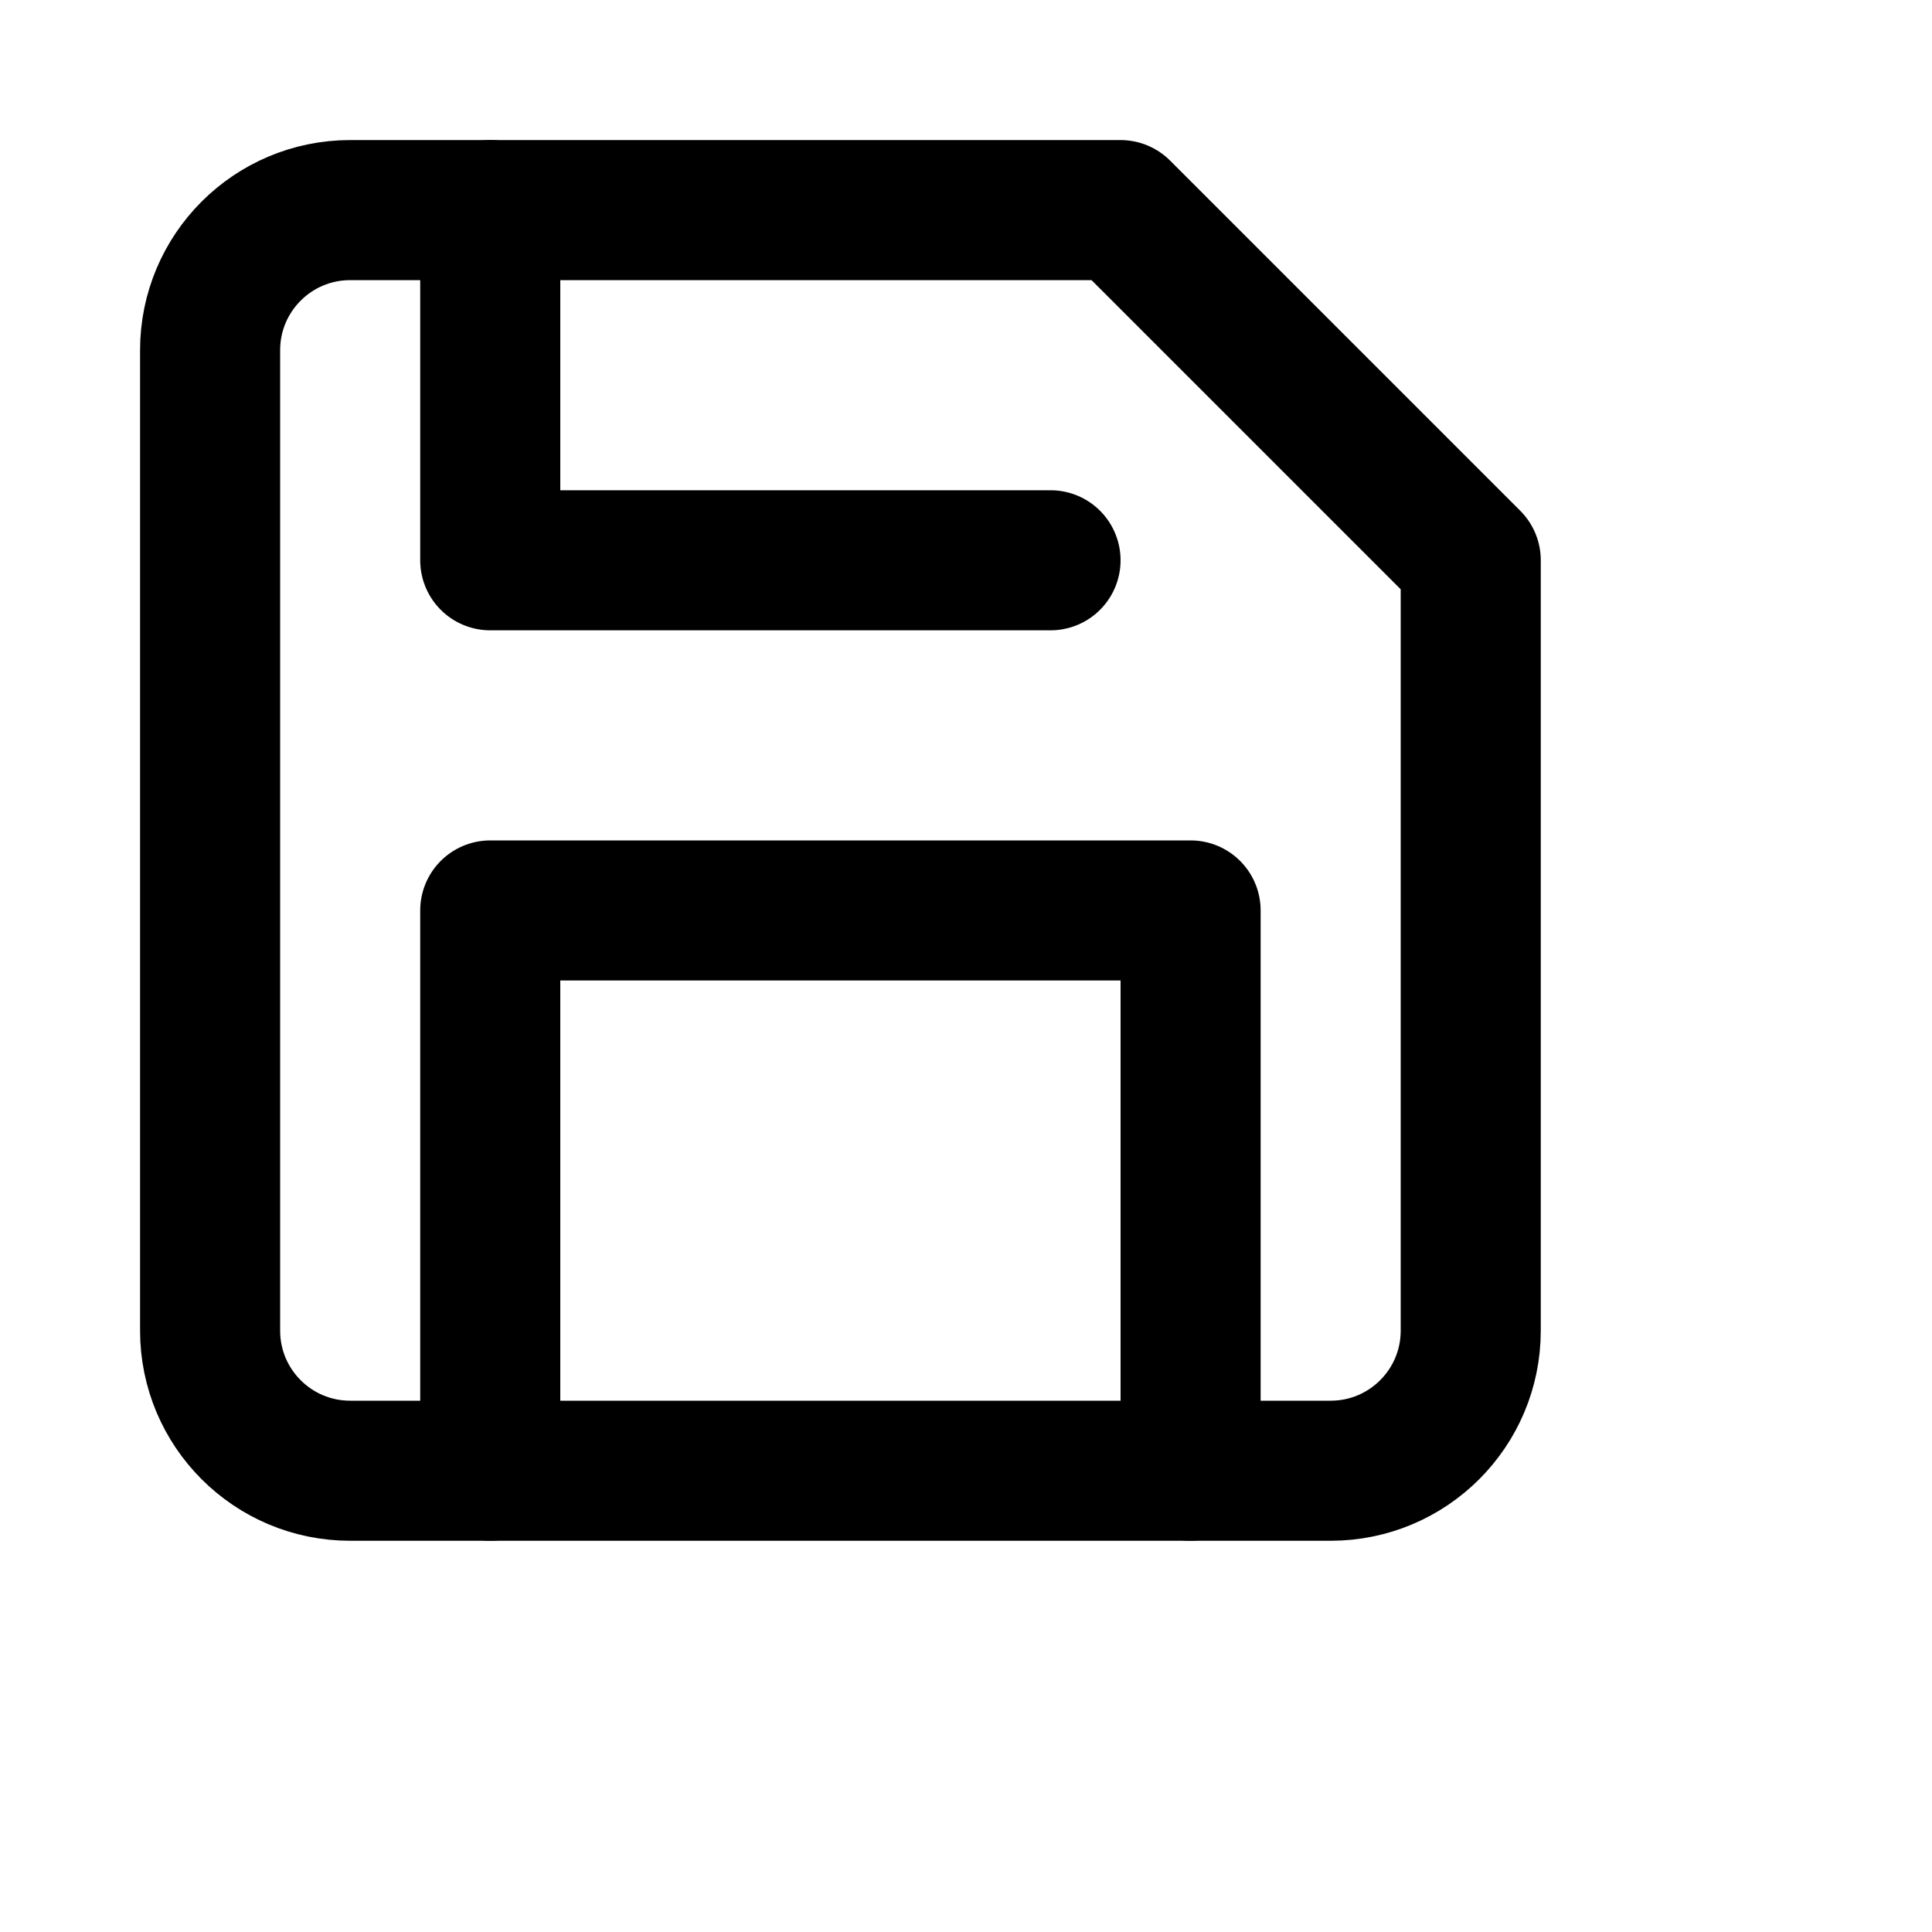
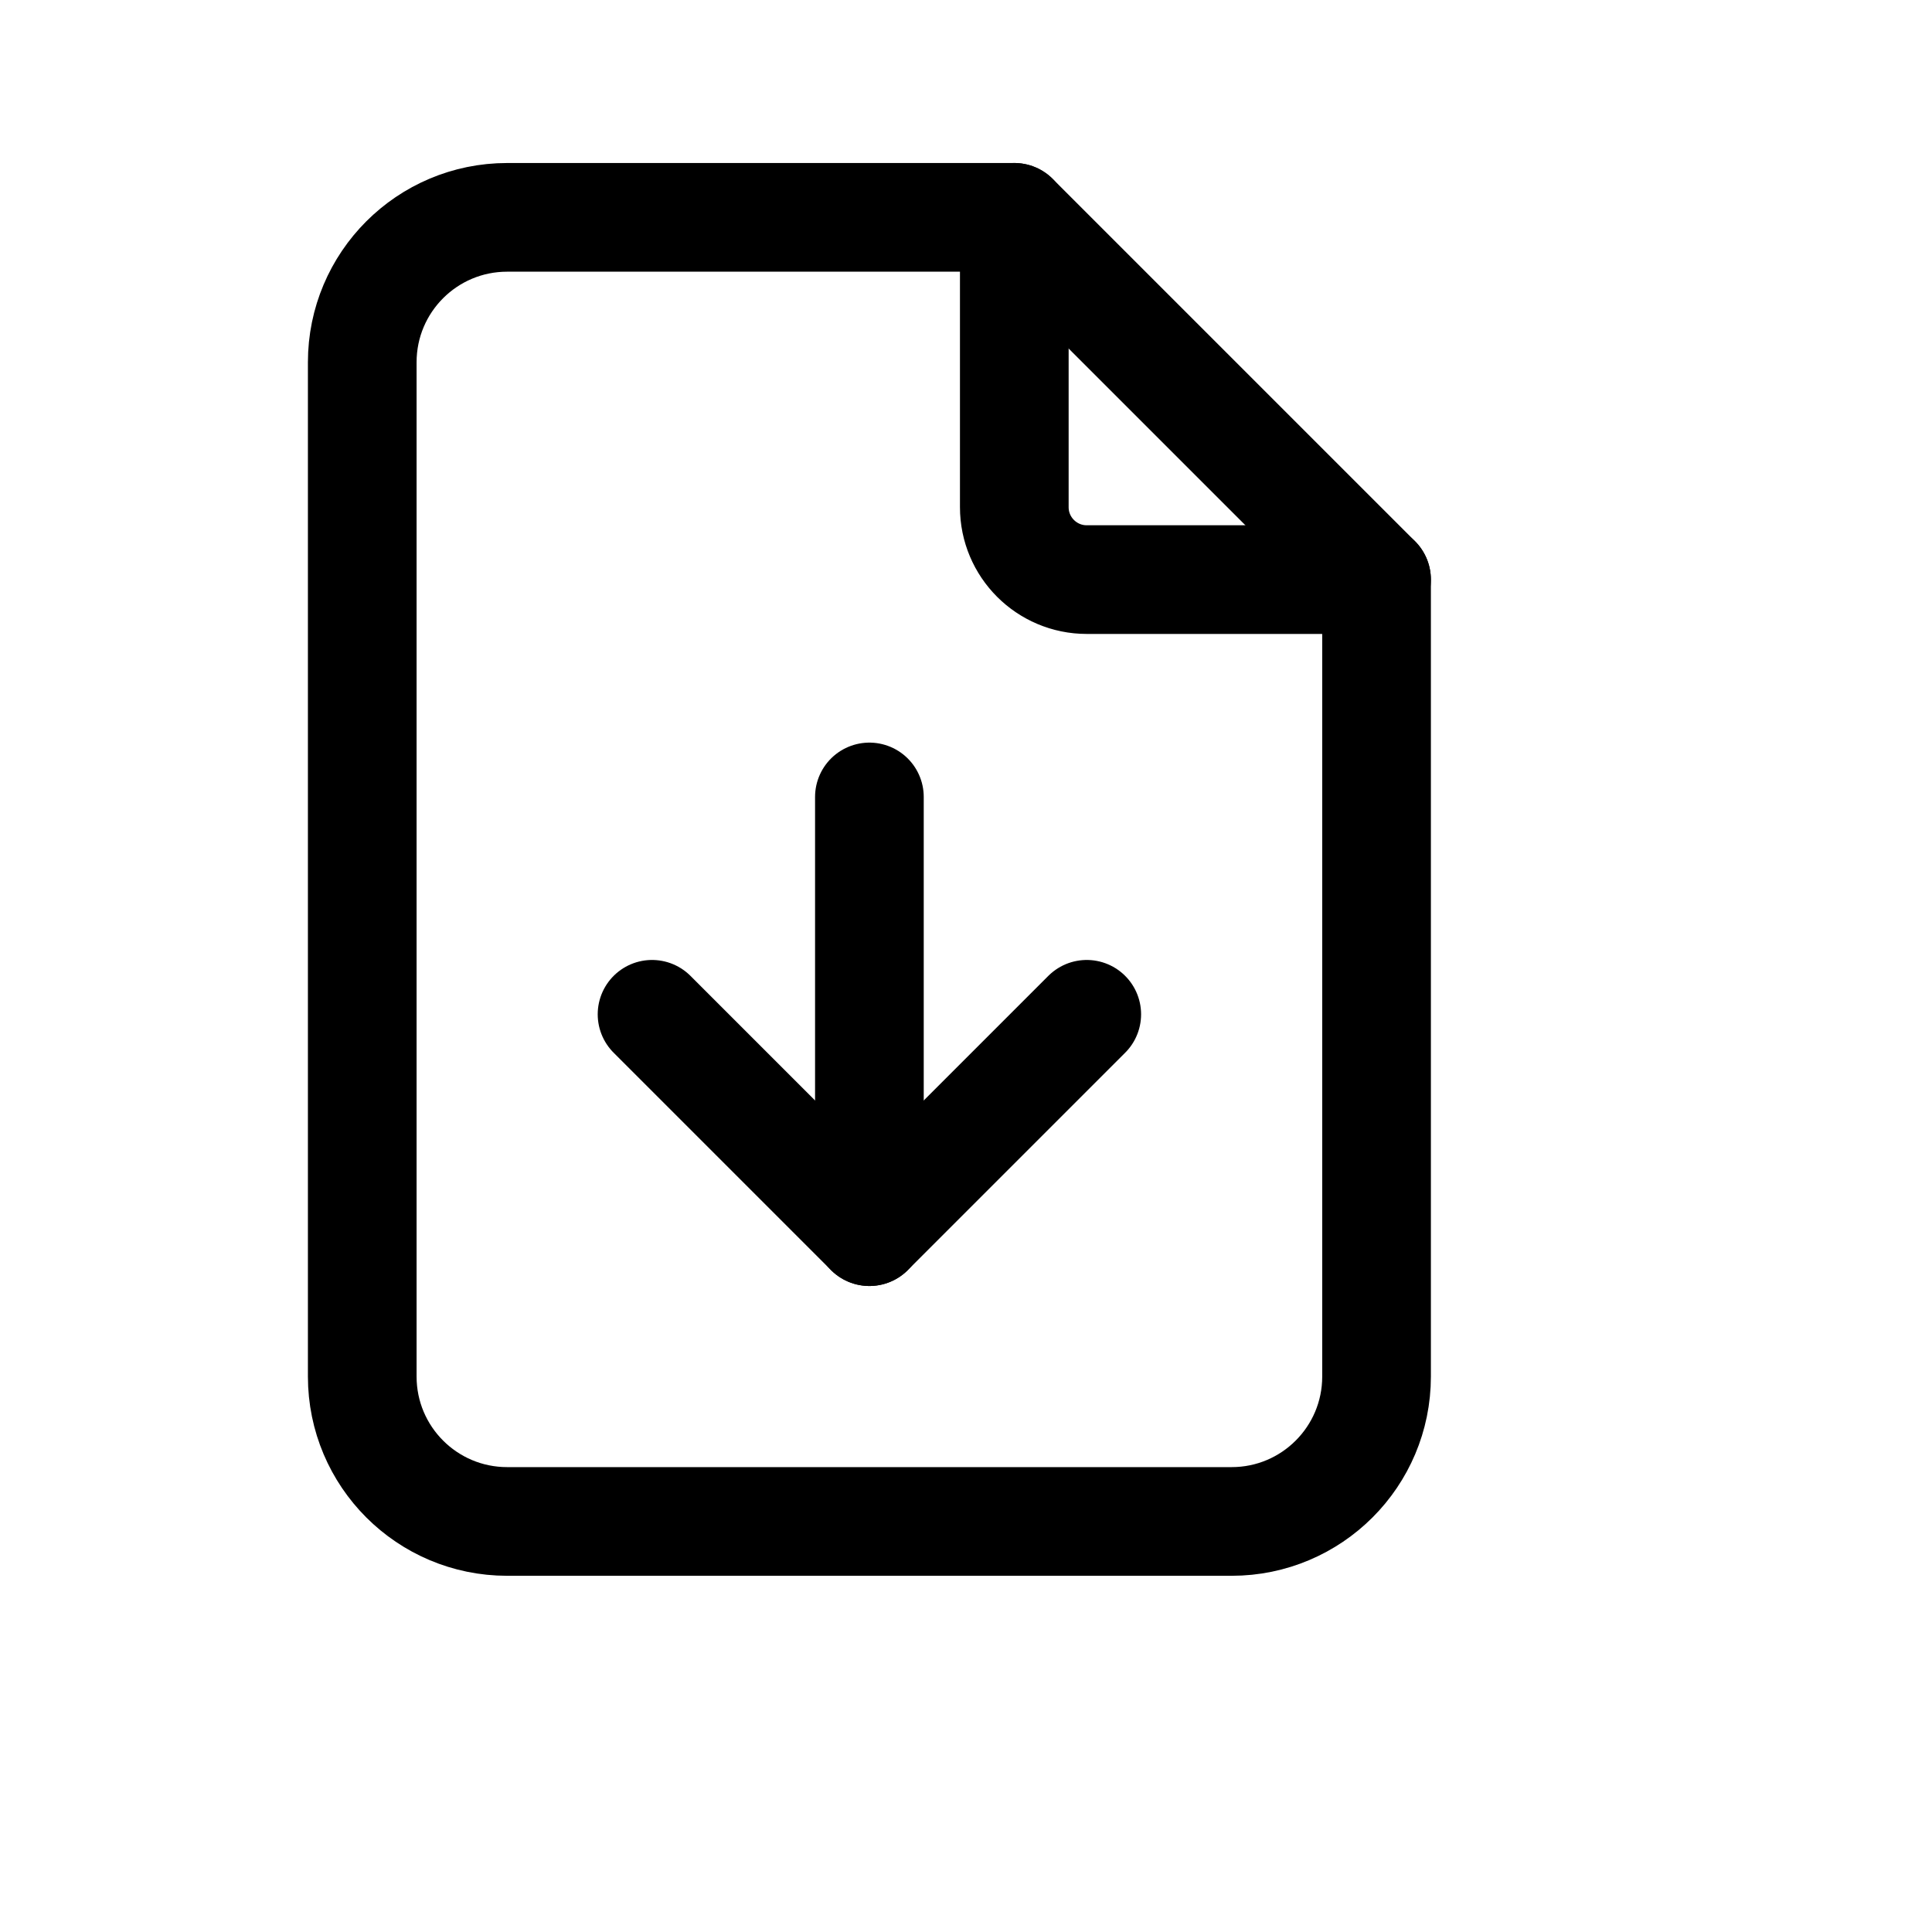
- <svg xmlns="http://www.w3.org/2000/svg" width="24" height="24" viewBox="0 0 24 24" stroke="#000000" stroke-width="2" stroke-linecap="round" stroke-linejoin="round" transform="scale(0.87)">
-   <g fill="none">
-     <path d="M19 21H5a2 2 0 0 1-2-2V5a2 2 0 0 1 2-2h11l5 5v11a2 2 0 0 1-2 2z" />
-     <polyline points="17 21 17 13 7 13 7 21" />
-     <polyline points="7 3 7 8 15 8" />
+ <svg xmlns="http://www.w3.org/2000/svg" viewBox="0 0 24 24" stroke="#000000" stroke-linecap="round" stroke-linejoin="round" transform="scale(0.9)">
+   <g fill="none" stroke-width="1.5">
+     <path stroke="none" d="M0 0h24v24H0z" fill="none" />
+     <path d="M14 3v4a1 1 0 0 0 1 1h4" />
+     <path d="M17 21h-10a2 2 0 0 1 -2 -2v-14a2 2 0 0 1 2 -2h7l5 5v11a2 2 0 0 1 -2 2z" />
+     <line x1="12" y1="11" x2="12" y2="17" />
+     <polyline points="9 14 12 17 15 14" />
  </g>
</svg>
